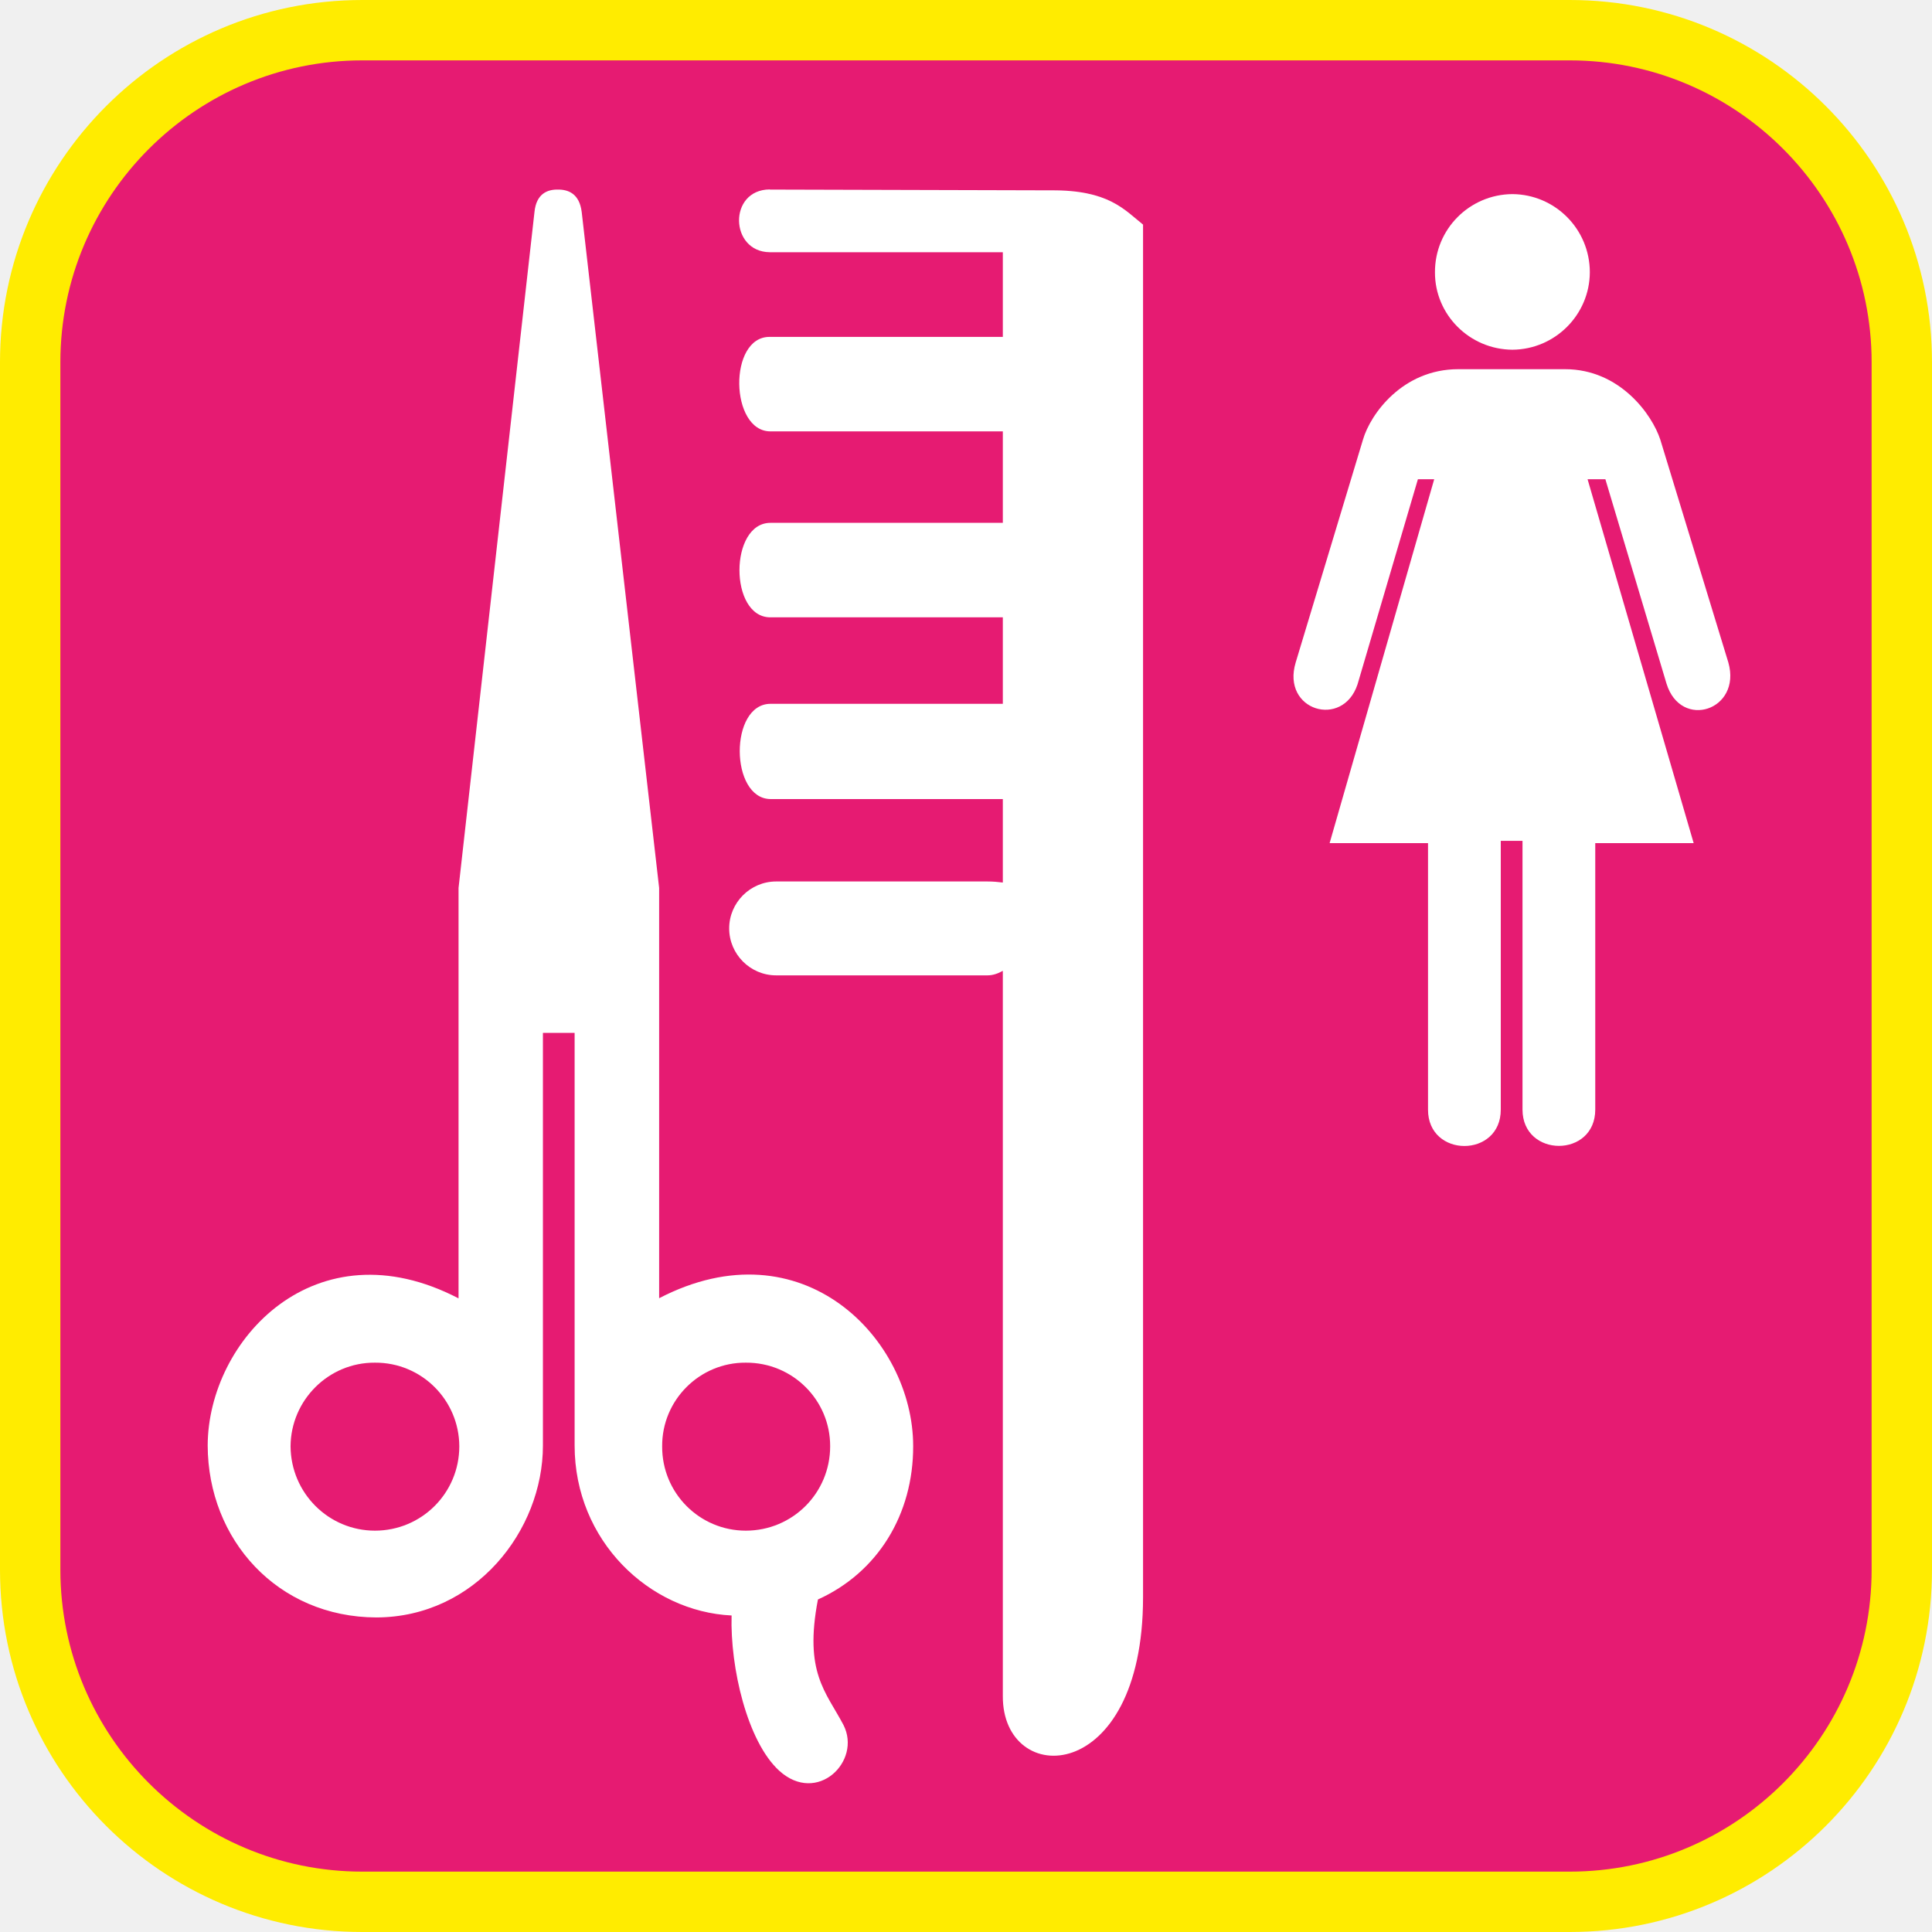
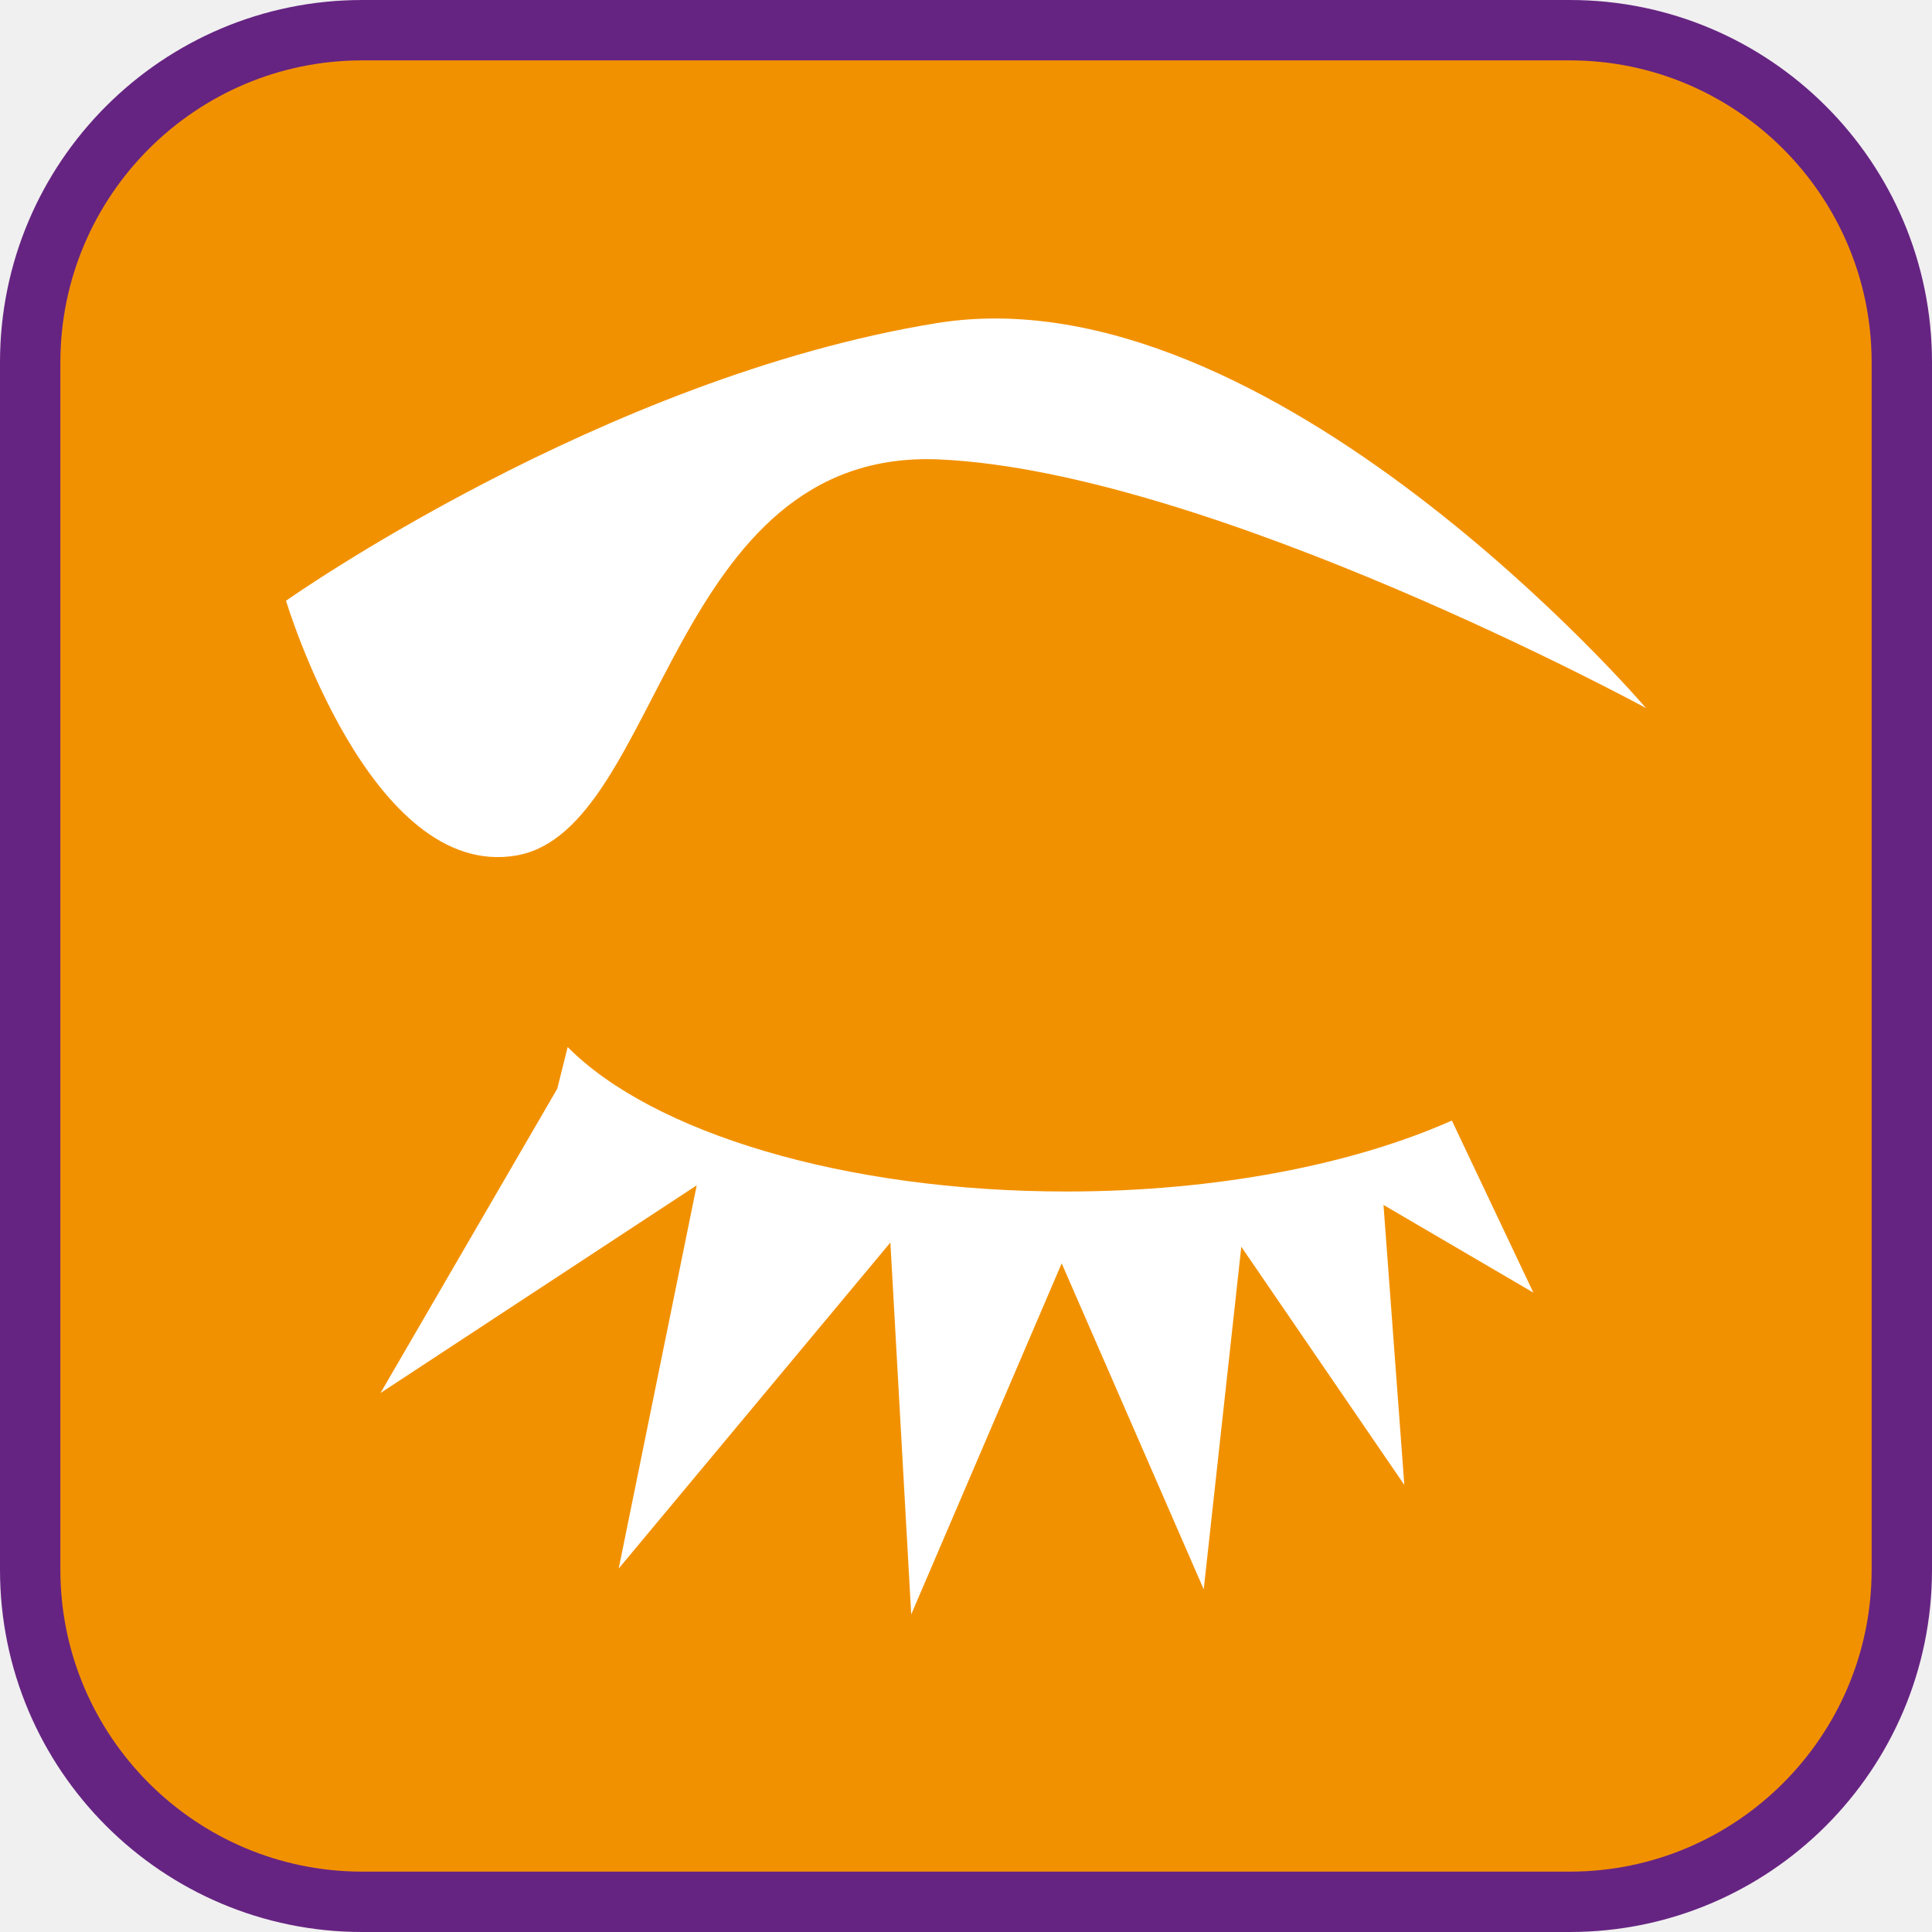
<svg xmlns="http://www.w3.org/2000/svg" viewBox="0 0 128 128">
  <defs>
-     <style>.cls-1{fill:#e61b72;}.cls-2{fill:#fff;}.cls-3{fill:#ffec00;}</style>
+     <style>.cls-1{fill:#f29100;}.cls-2{fill:#fff;}.cls-3{fill:#662482;}</style>
  </defs>
  <g id="cuadrobase">
    <g>
      <rect class="cls-1" x="2" y="2" width="124" height="124" rx="22" ry="22" />
-       <path class="cls-3" d="M104,4c11.03,0,20,8.97,20,20V104c0,11.03-8.97,20-20,20H24c-11.03,0-20-8.97-20-20V24C4,12.97,12.97,4,24,4H104m0-4H24C10.75,0,0,10.75,0,24V104c0,13.25,10.75,24,24,24H104c13.25,0,24-10.75,24-24V24c0-13.25-10.75-24-24-24h0Z" />
+       <path class="cls-3" d="M104,4c11.03,0,20,8.97,20,20V104c0,11.03-8.97,20-20,20H24c-11.03,0-20-8.97-20-20V24C4,12.97,12.97,4,24,4H104m0-4H24C10.75,0,0,10.75,0,24V104C0,117.25,10.75,128,24,128H104c13.25,0,24-10.75,24-24V24c0-13.25-10.75-24-24-24h0Z" />
    </g>
  </g>
  <g id="figura">
    <g>
-       <path class="cls-2" d="M51,12.55c-2.77,.02-2.66,4.14,0,4.16h15.44v5.61h-15.44c-2.76-.03-2.65,6.27,.05,6.26h15.39v6.06h-15.39c-2.74-.01-2.75,6.28,0,6.26h15.39v5.73h-15.39c-2.74,0-2.7,6.29,0,6.31h15.39v5.53c-.32-.04-.65-.07-1.01-.07h-14.01c-1.71,0-3.11,1.4-3.11,3.11s1.4,3.11,3.11,3.11h14.01c.35,0,.69-.12,1.01-.3v48.05c-.03,6.11,9.28,6,9.29-6.53V14.88c-1.25-1-2.3-2.3-6.1-2.27l-18.62-.05Z" />
-       <path class="cls-2" d="M100.2,23.17c2.83-.02,5.12-2.32,5.13-5.13,0-2.86-2.3-5.16-5.13-5.18-2.84,.02-5.14,2.32-5.13,5.18-.01,2.81,2.29,5.11,5.13,5.13Z" />
-       <path class="cls-2" d="M114.51,43.9l-4.51-14.77c-.54-1.66-2.68-4.67-6.31-4.67h-7.08c-3.69,0-5.82,2.98-6.31,4.67l-4.46,14.77c-.95,3.18,3.12,4.39,4.1,1.44l4-13.59h1.08l-6.93,24.11h6.52v17.65c-.01,3.22,4.83,3.22,4.82,0v-17.8h1.44v17.8c0,3.2,4.82,3.22,4.82,0v-17.65h6.52l-7.03-24.11h1.18l4.05,13.54c.95,3.09,4.99,1.77,4.1-1.39Z" />
-       <path class="cls-2" d="M43.67,86.02v-27.19l-5.13-44.78c-.15-1.22-.89-1.5-1.59-1.49-.68-.01-1.42,.27-1.54,1.49l-5.03,44.78v27.19c-9.48-4.93-16.6,2.76-16.62,9.75,.02,6.24,4.62,11.37,11.18,11.39,6.55-.02,11.03-5.76,11.03-11.39v-27.34h2.1v27.34c0,6.31,4.95,11,10.4,11.26-.1,3.46,1.04,8.35,3.15,10.28,2.52,2.3,5.49-.63,4.26-3.03-1.16-2.2-2.62-3.47-1.69-8.31,3.96-1.79,6.32-5.63,6.31-10.16,0-7.09-7.32-14.73-16.83-9.8Zm-18.83,15.39c-3.07,0-5.57-2.49-5.59-5.59,.02-3.06,2.52-5.56,5.59-5.54,3.09-.02,5.58,2.48,5.59,5.54,0,3.1-2.5,5.59-5.59,5.59Zm24.57,0c-3.06,0-5.56-2.49-5.54-5.59-.02-3.06,2.48-5.56,5.54-5.54,3.1-.02,5.6,2.48,5.59,5.54,0,3.1-2.49,5.59-5.59,5.59Z" />
+       <path class="cls-2" d="M96.19,74.24c-6.53,2.9-15.56,4.7-25.54,4.7-14.77,0-27.45-3.93-33.04-9.57l-.69,2.76-11.71,20.16,20.95-13.76-5.17,25.39,18-21.6,1.38,24.64,9.97-23.26,9.41,21.6,2.49-22.7,10.8,15.78-1.38-18.55,9.93,5.81-5.4-11.4Z" />
+       <path class="cls-2" d="M34.2,56.68c9.69-1.66,10.07-27.07,28.07-26.24,18,.83,46.78,16.47,46.78,16.47,0,0-24.86-29.1-47.01-25.5S18.95,39.8,18.95,39.8c0,0,5.56,18.54,15.25,16.88Z" />
    </g>
  </g>
</svg>
